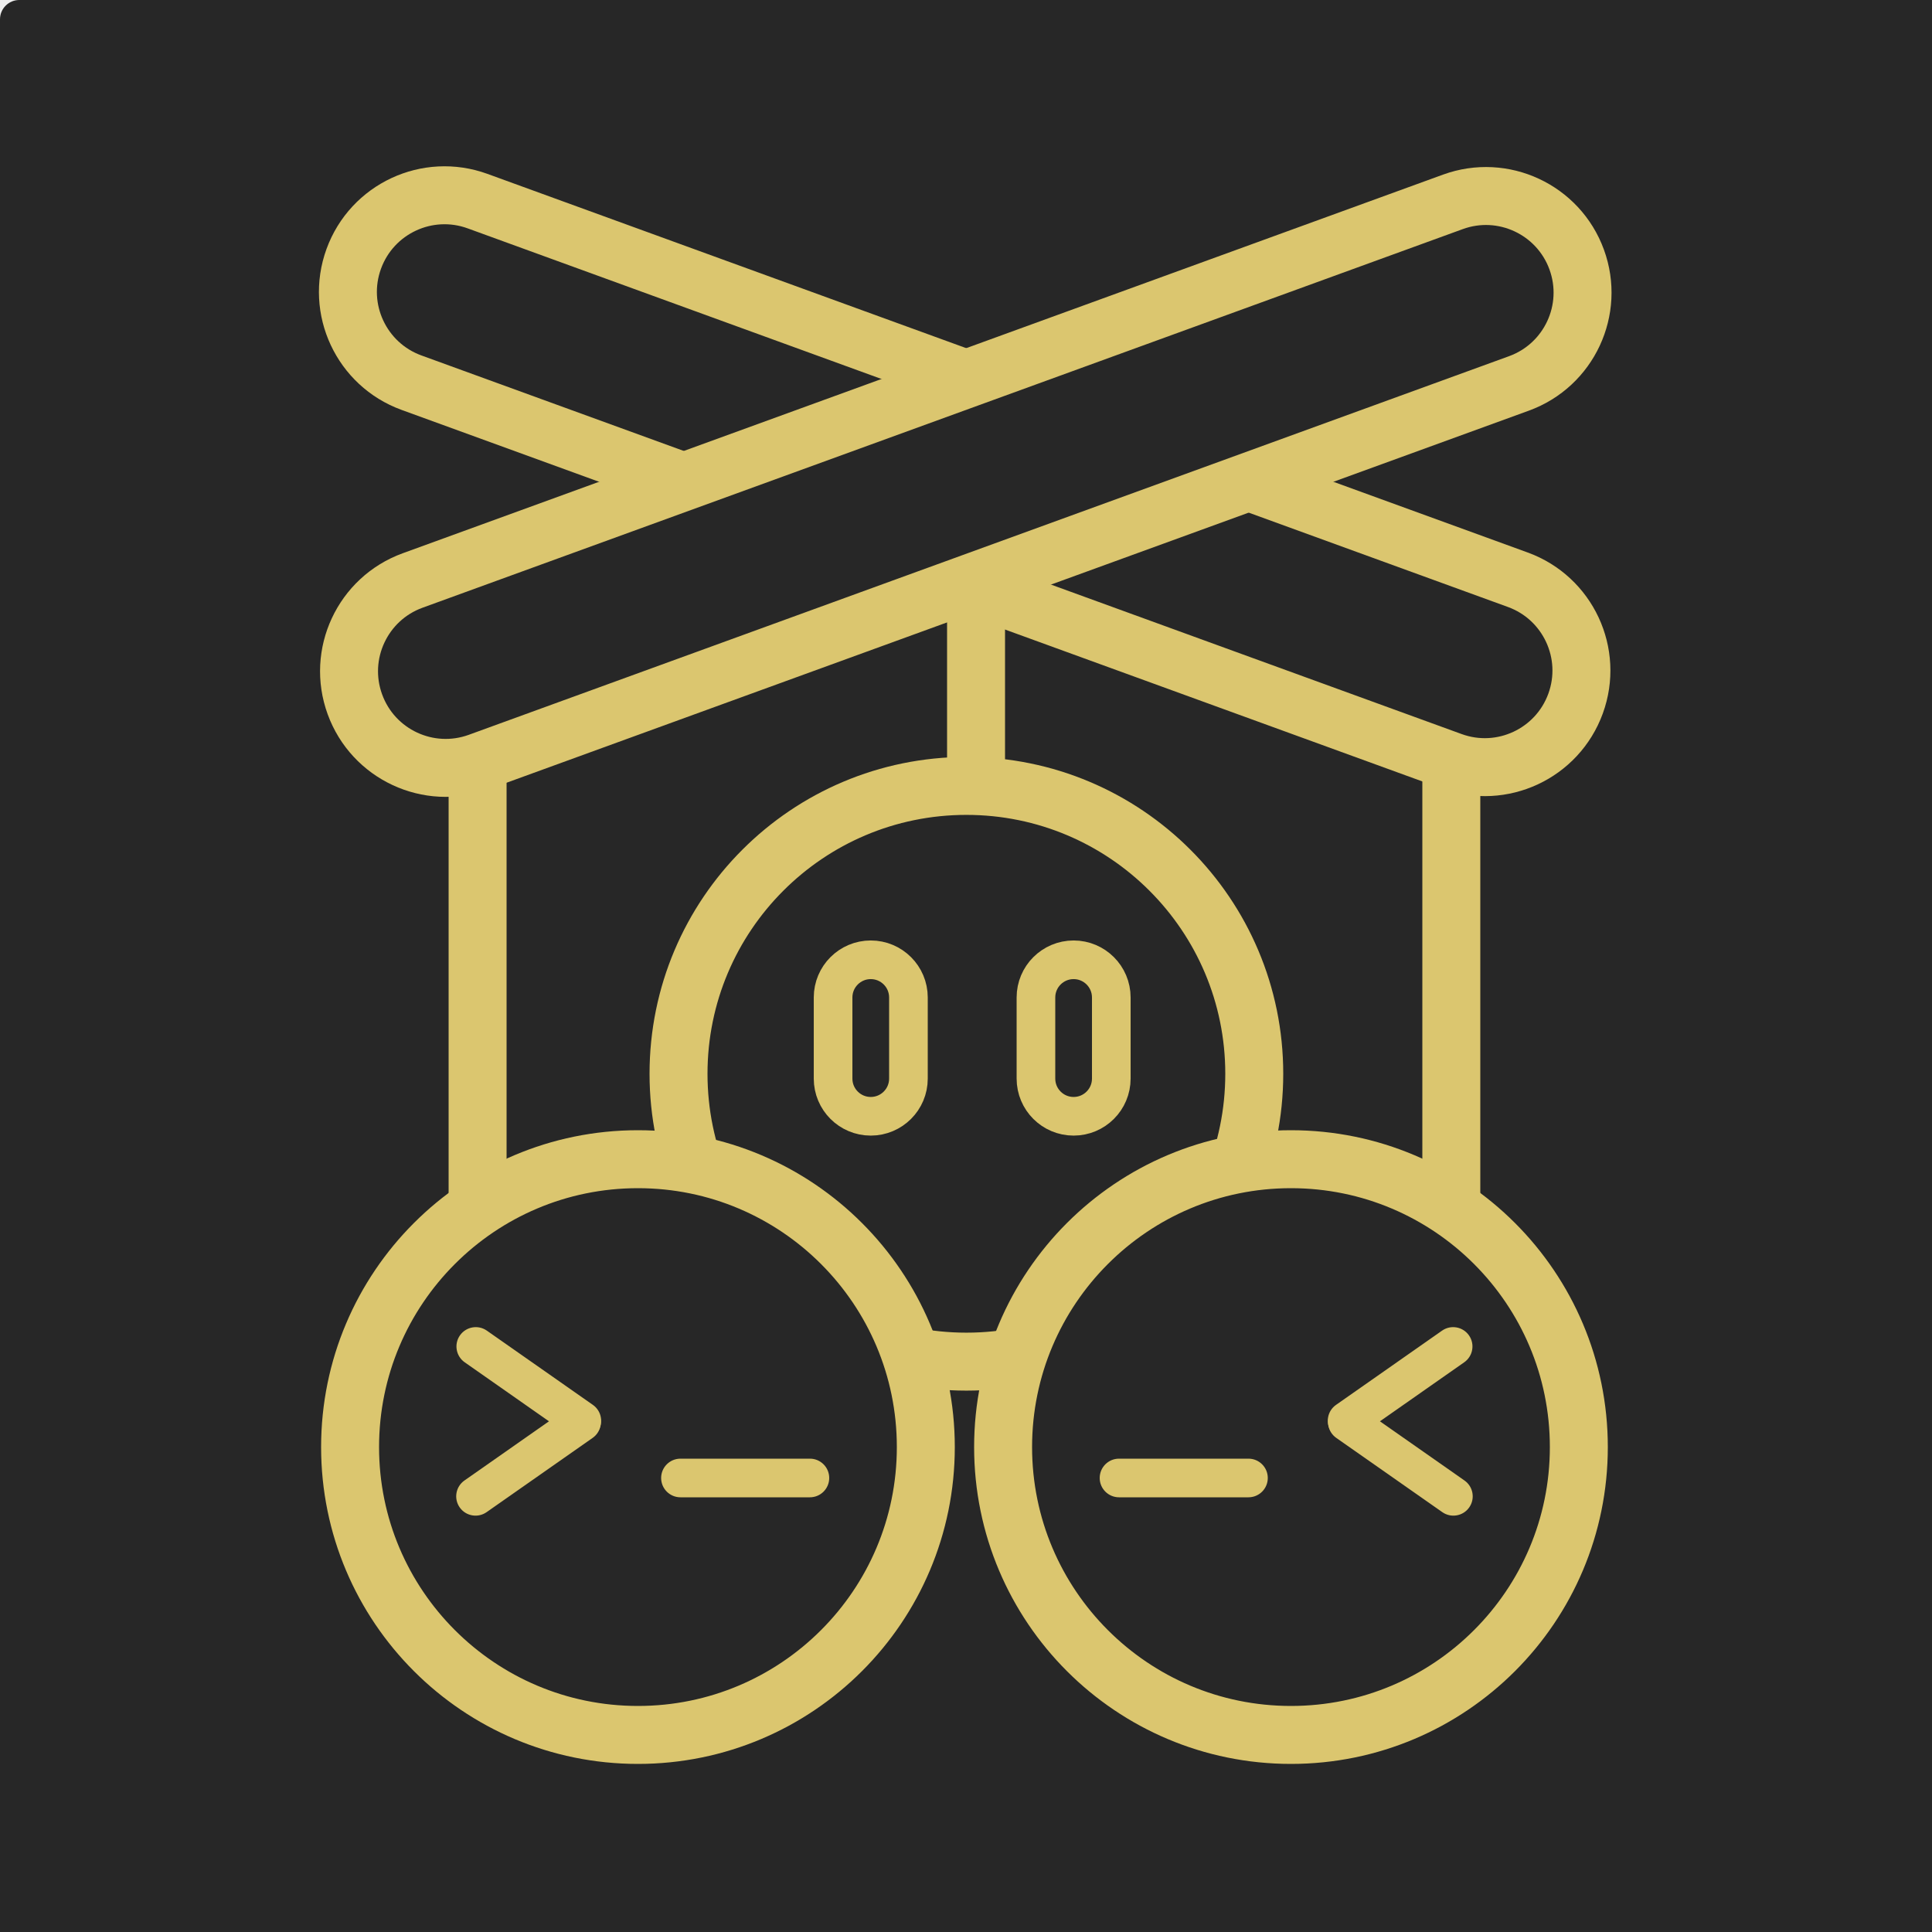
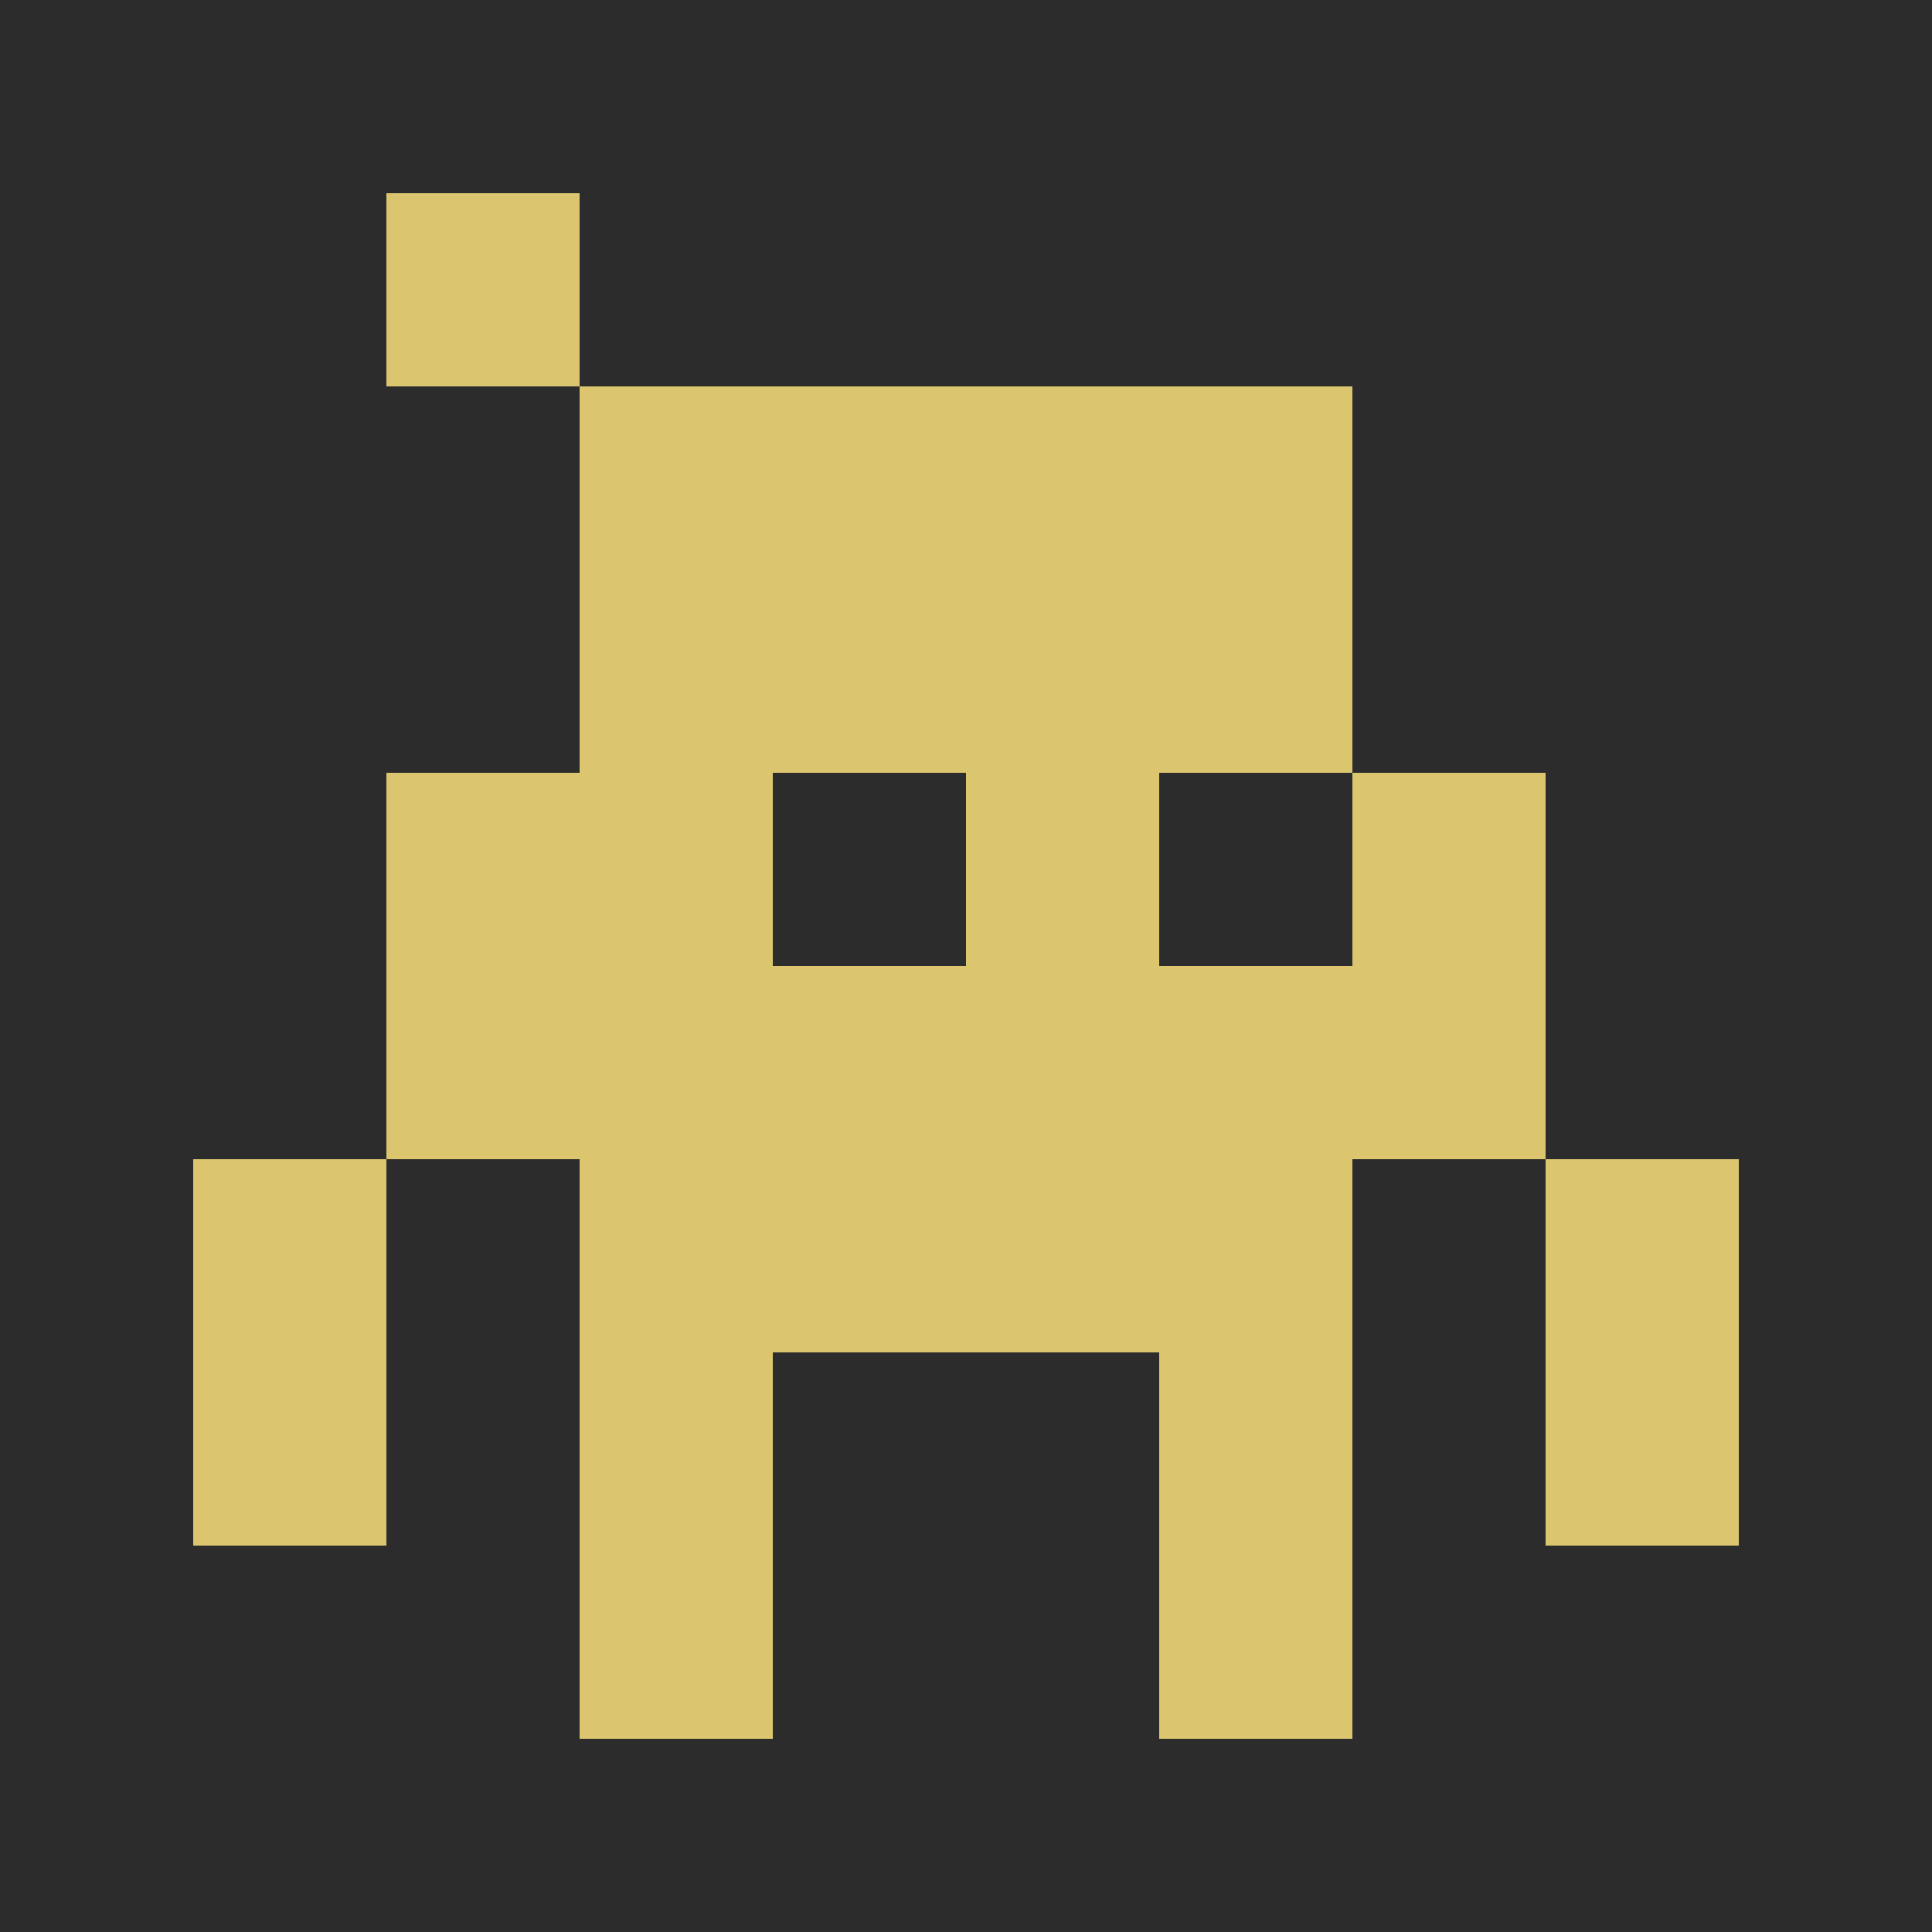
- <svg xmlns="http://www.w3.org/2000/svg" width="1000" height="1000" viewBox="0 0 1000 1000" fill="none">
-   <g clip-path="url(#clip0_1108_2)">
-     <rect width="1531" height="1531" rx="10" fill="#272727" />
-     <rect x="200.203" y="87" width="673" height="100" rx="50" transform="rotate(20 200.203 87)" stroke="#DBC66F" stroke-width="30" />
-     <rect x="833.203" y="181.352" width="673" height="100" rx="50" transform="rotate(160 833.203 181.352)" fill="#272727" stroke="#DBC66F" stroke-width="30" />
-     <rect x="490.203" y="301" width="30" height="103" rx="7" fill="#DBC66F" />
-     <rect x="232.203" y="392" width="30" height="234" rx="7" fill="#DBC66F" />
-     <rect x="736.203" y="392" width="30" height="234" rx="7" fill="#DBC66F" />
-     <circle cx="500.203" cy="555.785" r="149" stroke="#DBC66F" stroke-width="30" />
-     <rect x="431.203" y="496.785" width="39" height="81" rx="19.5" stroke="#DBC66F" stroke-width="20" />
-     <rect x="536.203" y="496.785" width="39" height="81" rx="19.5" stroke="#DBC66F" stroke-width="20" />
-     <circle cx="330.203" cy="749" r="149" fill="#272727" stroke="#DBC66F" stroke-width="30" />
-     <rect x="342.703" y="755.5" width="86" height="19" rx="9.5" fill="#DBC66F" stroke="#DBC66F" />
-     <rect x="243.927" y="683.696" width="86" height="19" rx="9.5" transform="rotate(35 243.927 683.696)" fill="#DBC66F" stroke="#DBC66F" />
-     <rect x="232.899" y="772.162" width="86" height="19" rx="9.5" transform="rotate(-35 232.899 772.162)" fill="#DBC66F" stroke="#DBC66F" />
-     <circle cx="164" cy="164" r="149" transform="matrix(-1 0 0 1 832.203 585)" fill="#272727" stroke="#DBC66F" stroke-width="30" />
-     <rect x="-0.5" y="0.5" width="86" height="19" rx="9.5" transform="matrix(-1 0 0 1 655.203 755)" fill="#DBC66F" stroke="#DBC66F" />
-     <rect x="-0.123" y="0.696" width="86" height="19" rx="9.5" transform="matrix(-0.819152 0.573576 0.573576 0.819152 753.979 683.196)" fill="#DBC66F" stroke="#DBC66F" />
-     <rect x="-0.696" y="0.123" width="86" height="19" rx="9.5" transform="matrix(-0.819152 -0.573576 -0.573576 0.819152 765.007 771.662)" fill="#DBC66F" stroke="#DBC66F" />
-   </g>
-   <defs>
-     <clipPath id="clip0_1108_2">
-       <rect width="1000" height="1000" fill="white" />
-     </clipPath>
-   </defs>
+ <svg xmlns="http://www.w3.org/2000/svg" width="1000" height="1000" viewBox="200 200 1000 1000" fill="none">
+   <rect width="1400" height="1400" fill="#2C2C2C" />
+   <rect x="400" y="300" width="100" height="100" fill="#DBC66F" />
+   <rect x="500" y="400" width="100" height="100" fill="#DBC66F" />
+   <rect x="600" y="400" width="100" height="100" fill="#DBC66F" />
+   <rect x="700" y="400" width="100" height="100" fill="#DBC66F" />
+   <rect x="800" y="400" width="100" height="100" fill="#DBC66F" />
+   <rect x="500" y="500" width="100" height="100" fill="#DBC66F" />
+   <rect x="600" y="500" width="100" height="100" fill="#DBC66F" />
+   <rect x="700" y="500" width="100" height="100" fill="#DBC66F" />
+   <rect x="800" y="500" width="100" height="100" fill="#DBC66F" />
+   <rect x="400" y="600" width="100" height="100" fill="#DBC66F" />
+   <rect x="500" y="600" width="100" height="100" fill="#DBC66F" />
+   <rect x="700" y="600" width="100" height="100" fill="#DBC66F" />
+   <rect x="900" y="600" width="100" height="100" fill="#DBC66F" />
+   <rect x="400" y="700" width="100" height="100" fill="#DBC66F" />
+   <rect x="500" y="700" width="100" height="100" fill="#DBC66F" />
+   <rect x="600" y="700" width="100" height="100" fill="#DBC66F" />
+   <rect x="700" y="700" width="100" height="100" fill="#DBC66F" />
+   <rect x="800" y="700" width="100" height="100" fill="#DBC66F" />
+   <rect x="900" y="700" width="100" height="100" fill="#DBC66F" />
+   <rect x="300" y="800" width="100" height="100" fill="#DBC66F" />
+   <rect x="500" y="800" width="100" height="100" fill="#DBC66F" />
+   <rect x="600" y="800" width="100" height="100" fill="#DBC66F" />
+   <rect x="700" y="800" width="100" height="100" fill="#DBC66F" />
+   <rect x="800" y="800" width="100" height="100" fill="#DBC66F" />
+   <rect x="1000" y="800" width="100" height="100" fill="#DBC66F" />
+   <rect x="300" y="900" width="100" height="100" fill="#DBC66F" />
+   <rect x="500" y="900" width="100" height="100" fill="#DBC66F" />
+   <rect x="800" y="900" width="100" height="100" fill="#DBC66F" />
+   <rect x="1000" y="900" width="100" height="100" fill="#DBC66F" />
+   <rect x="500" y="1000" width="100" height="100" fill="#DBC66F" />
+   <rect x="800" y="1000" width="100" height="100" fill="#DBC66F" />
</svg>
